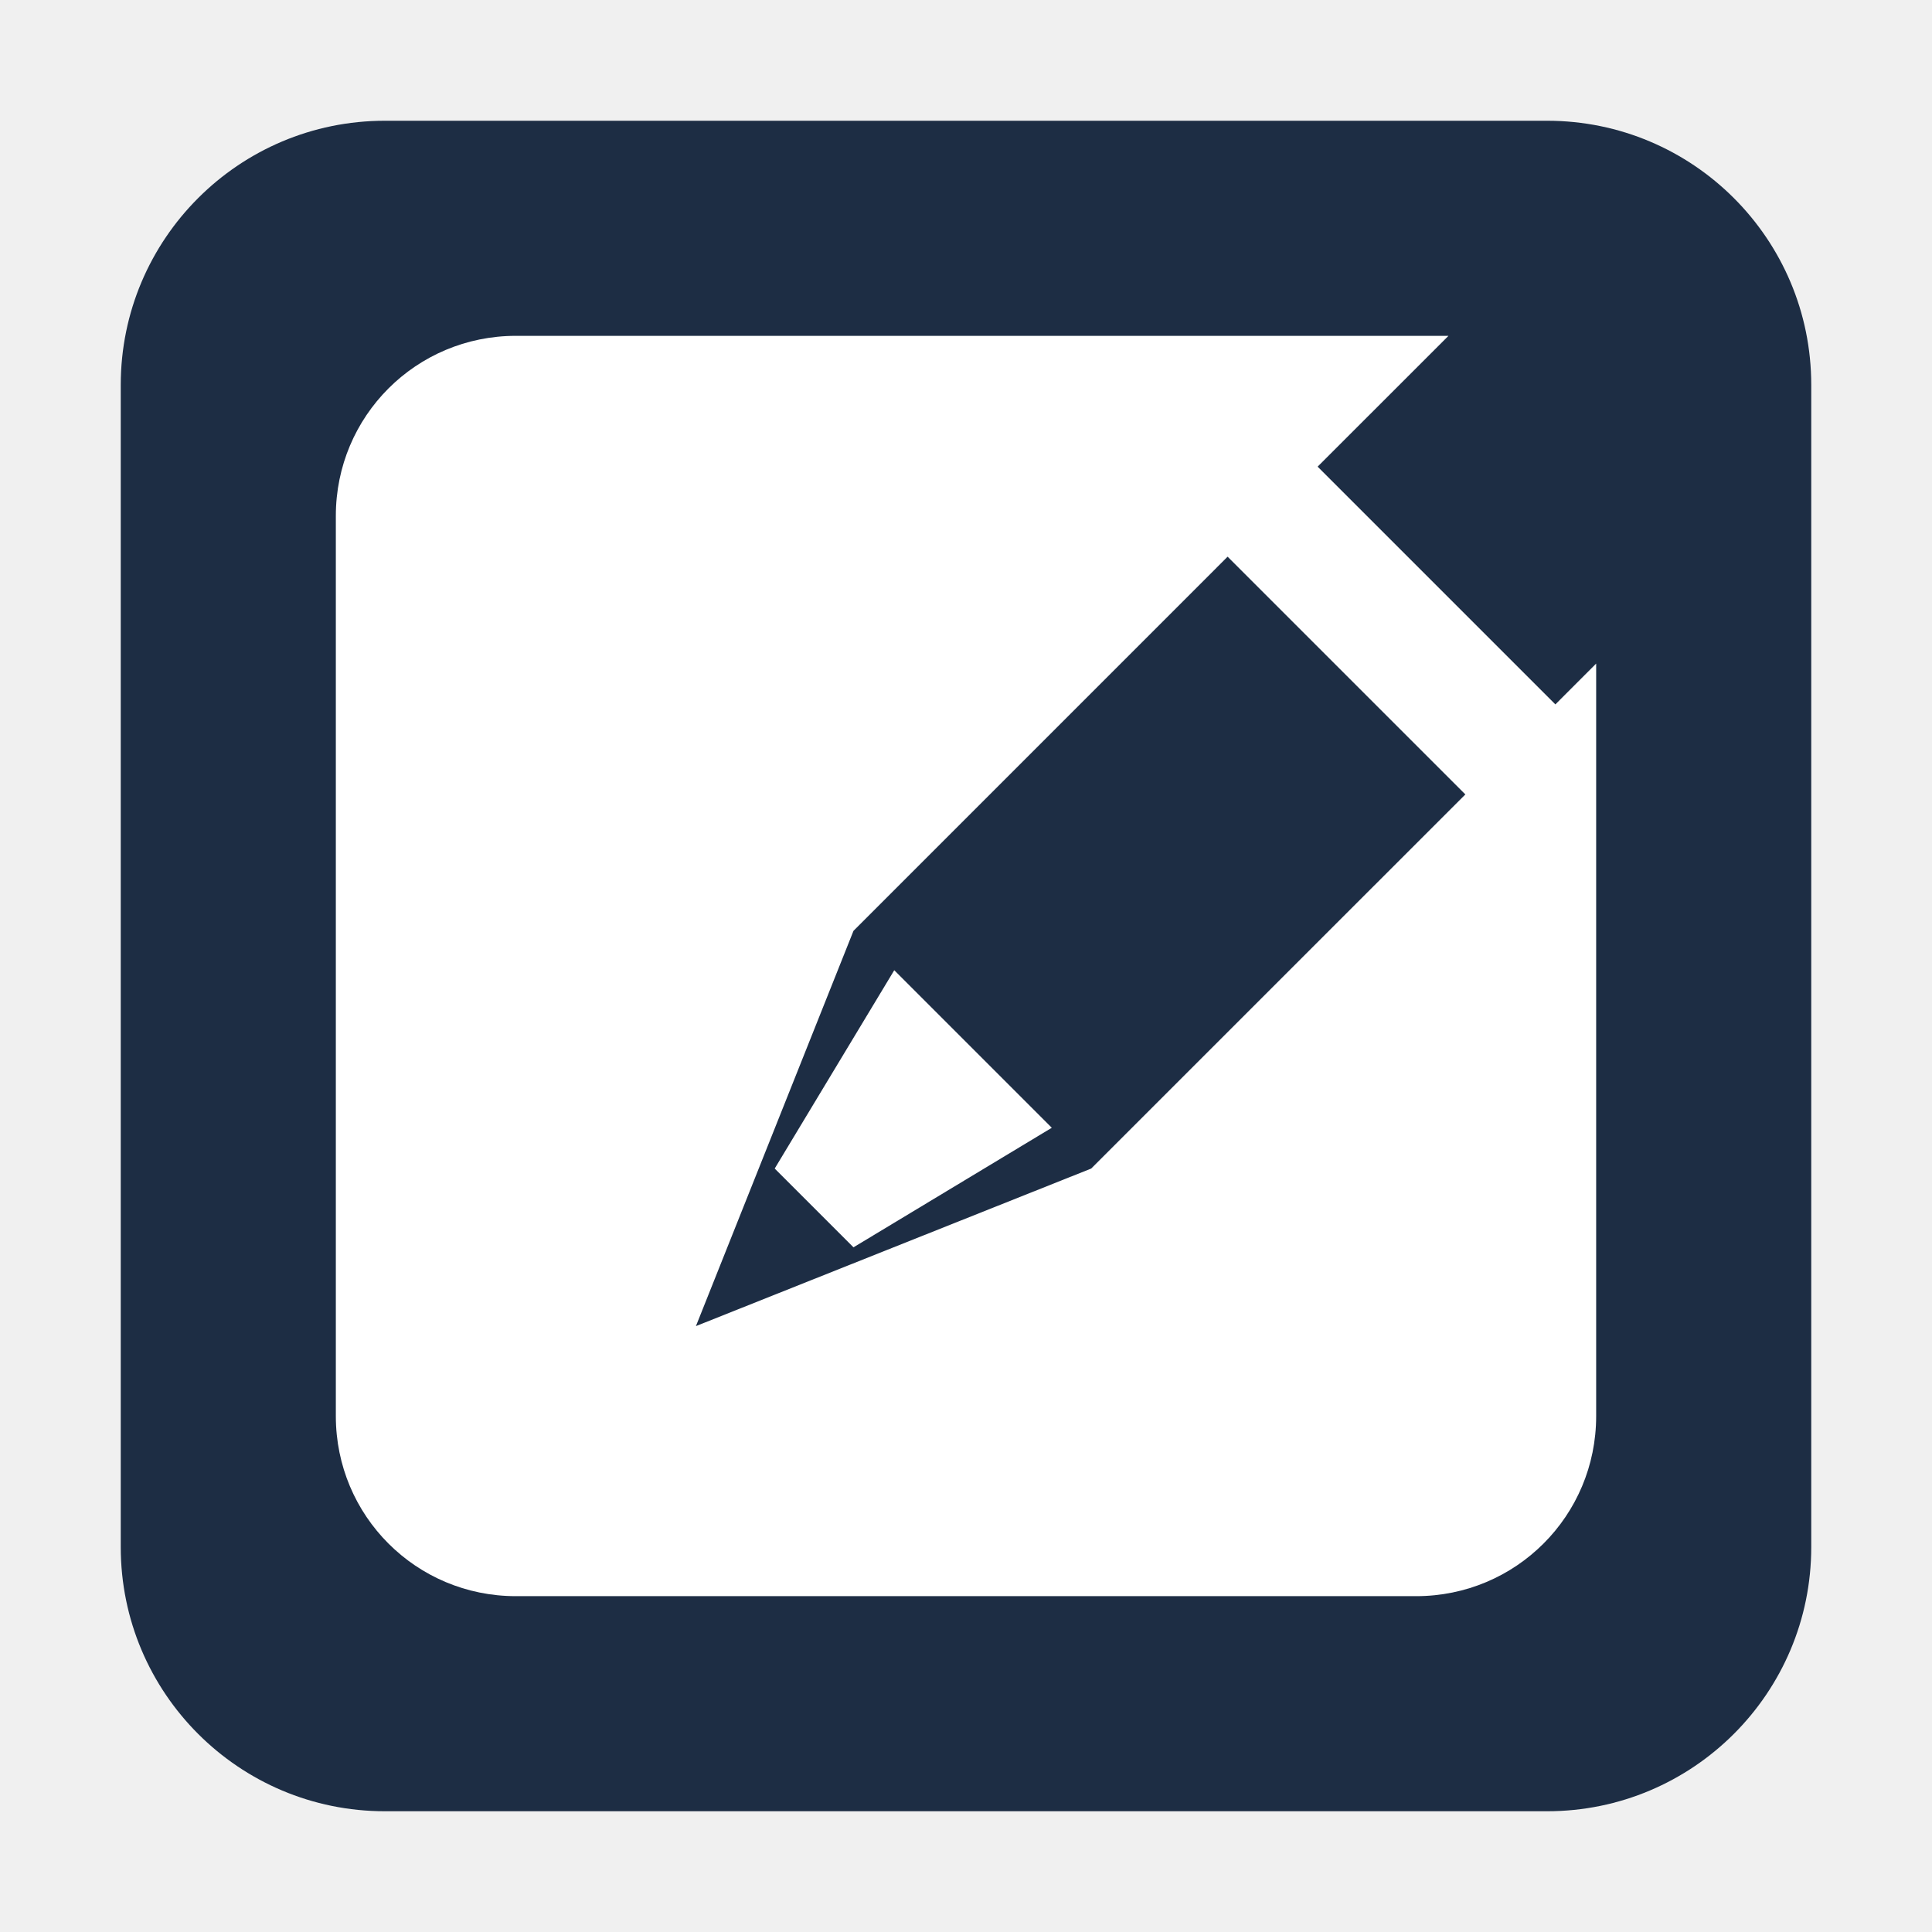
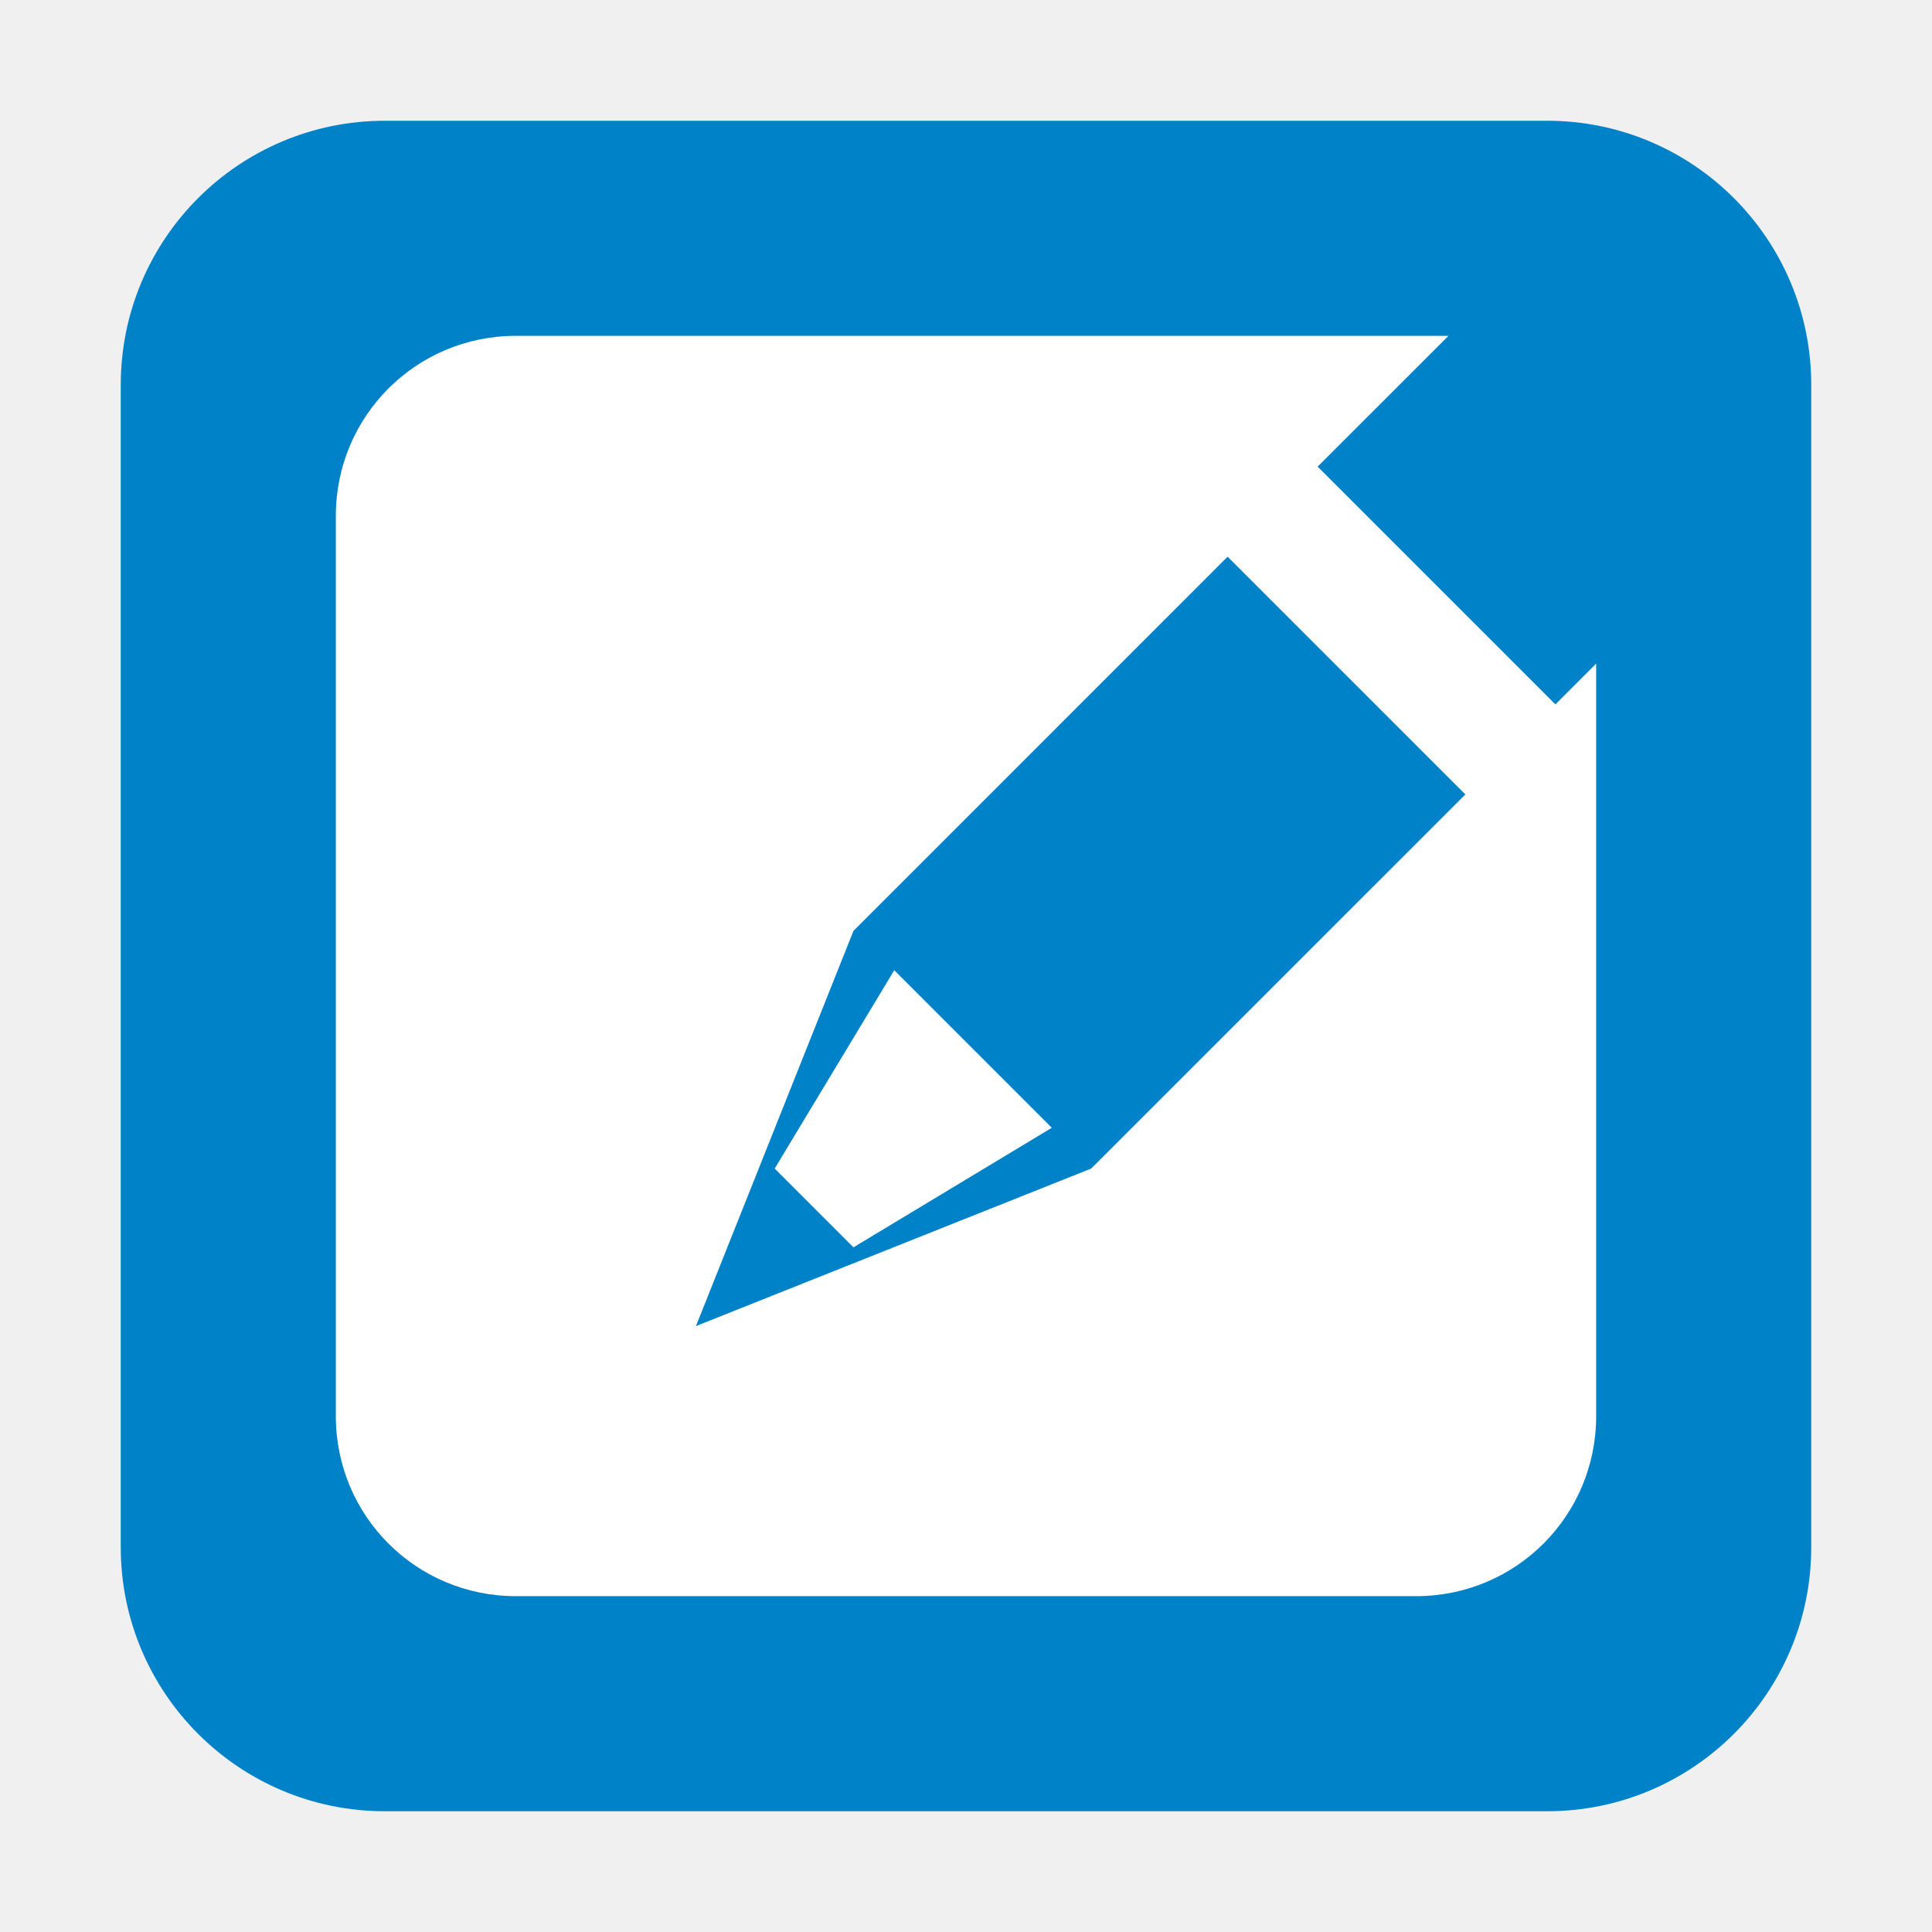
<svg xmlns="http://www.w3.org/2000/svg" enable-background="new 0 0 595.275 311.111" xml:space="preserve" height="512" width="512" version="1.1" y="0px" x="0px" id="svg2" viewBox="0 0 512 512">
  <defs id="defs8" />
-   <rect rx="70" ry="70" height="448" width="448" y="32" x="32" id="rect4" style="fill:#1d2d44" />
+   <rect rx="70" ry="70" height="448" width="448" y="32" x="32" id="rect4" style="fill:#0082C9" />
  <path style="fill:#ffffff" d="M 136.714,89.002 C 110.281,89.002 89,110.283 89,136.716 l 0,238.57 C 89,401.72 110.281,423 136.714,423 l 238.571,0 C 401.719,423 423,401.72 423,375.286 l 0,-199.432 -10.807,10.817 -63.007,-63.004 34.676,-34.667 -247.148,0 z m 188.615,58.524 63.007,63.004 -99.162,99.15 -104.745,41.75 41.75,-104.744 99.15,-99.159 z m -88.343,109.596 -31.682,52.557 20.875,20.875 52.557,-31.682 -41.75,-41.75 z" id="path4" />
</svg>
